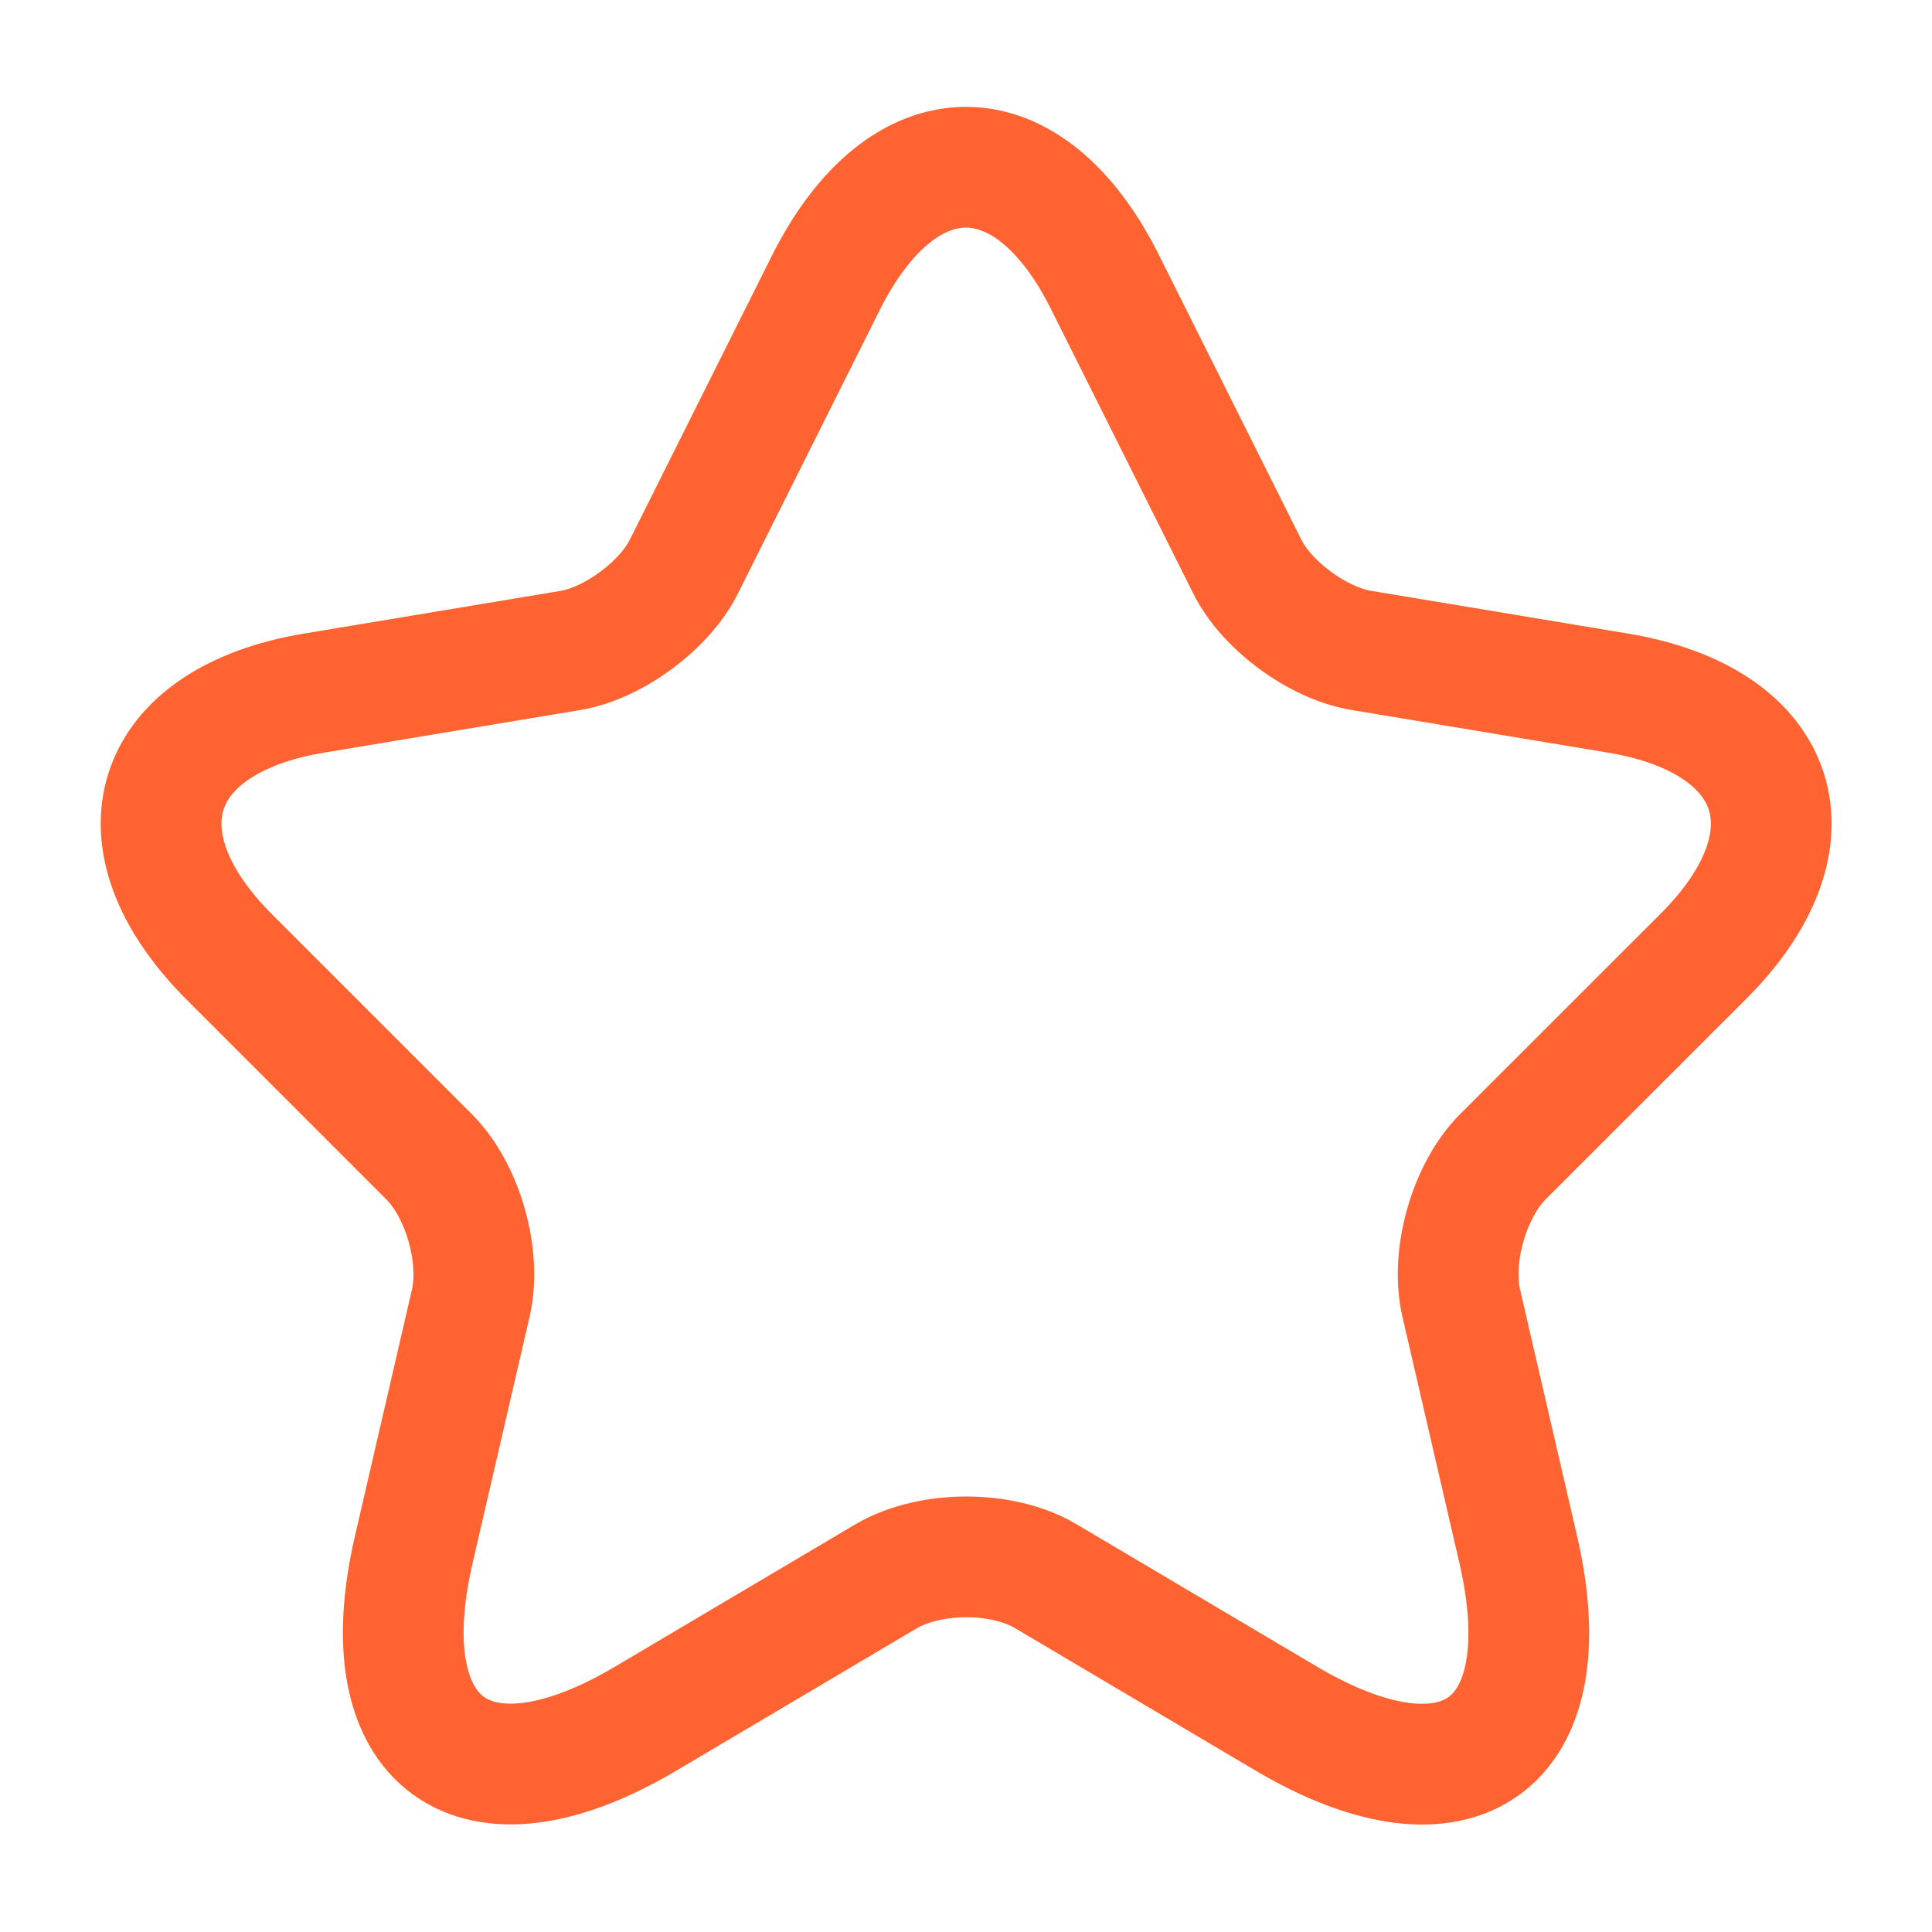
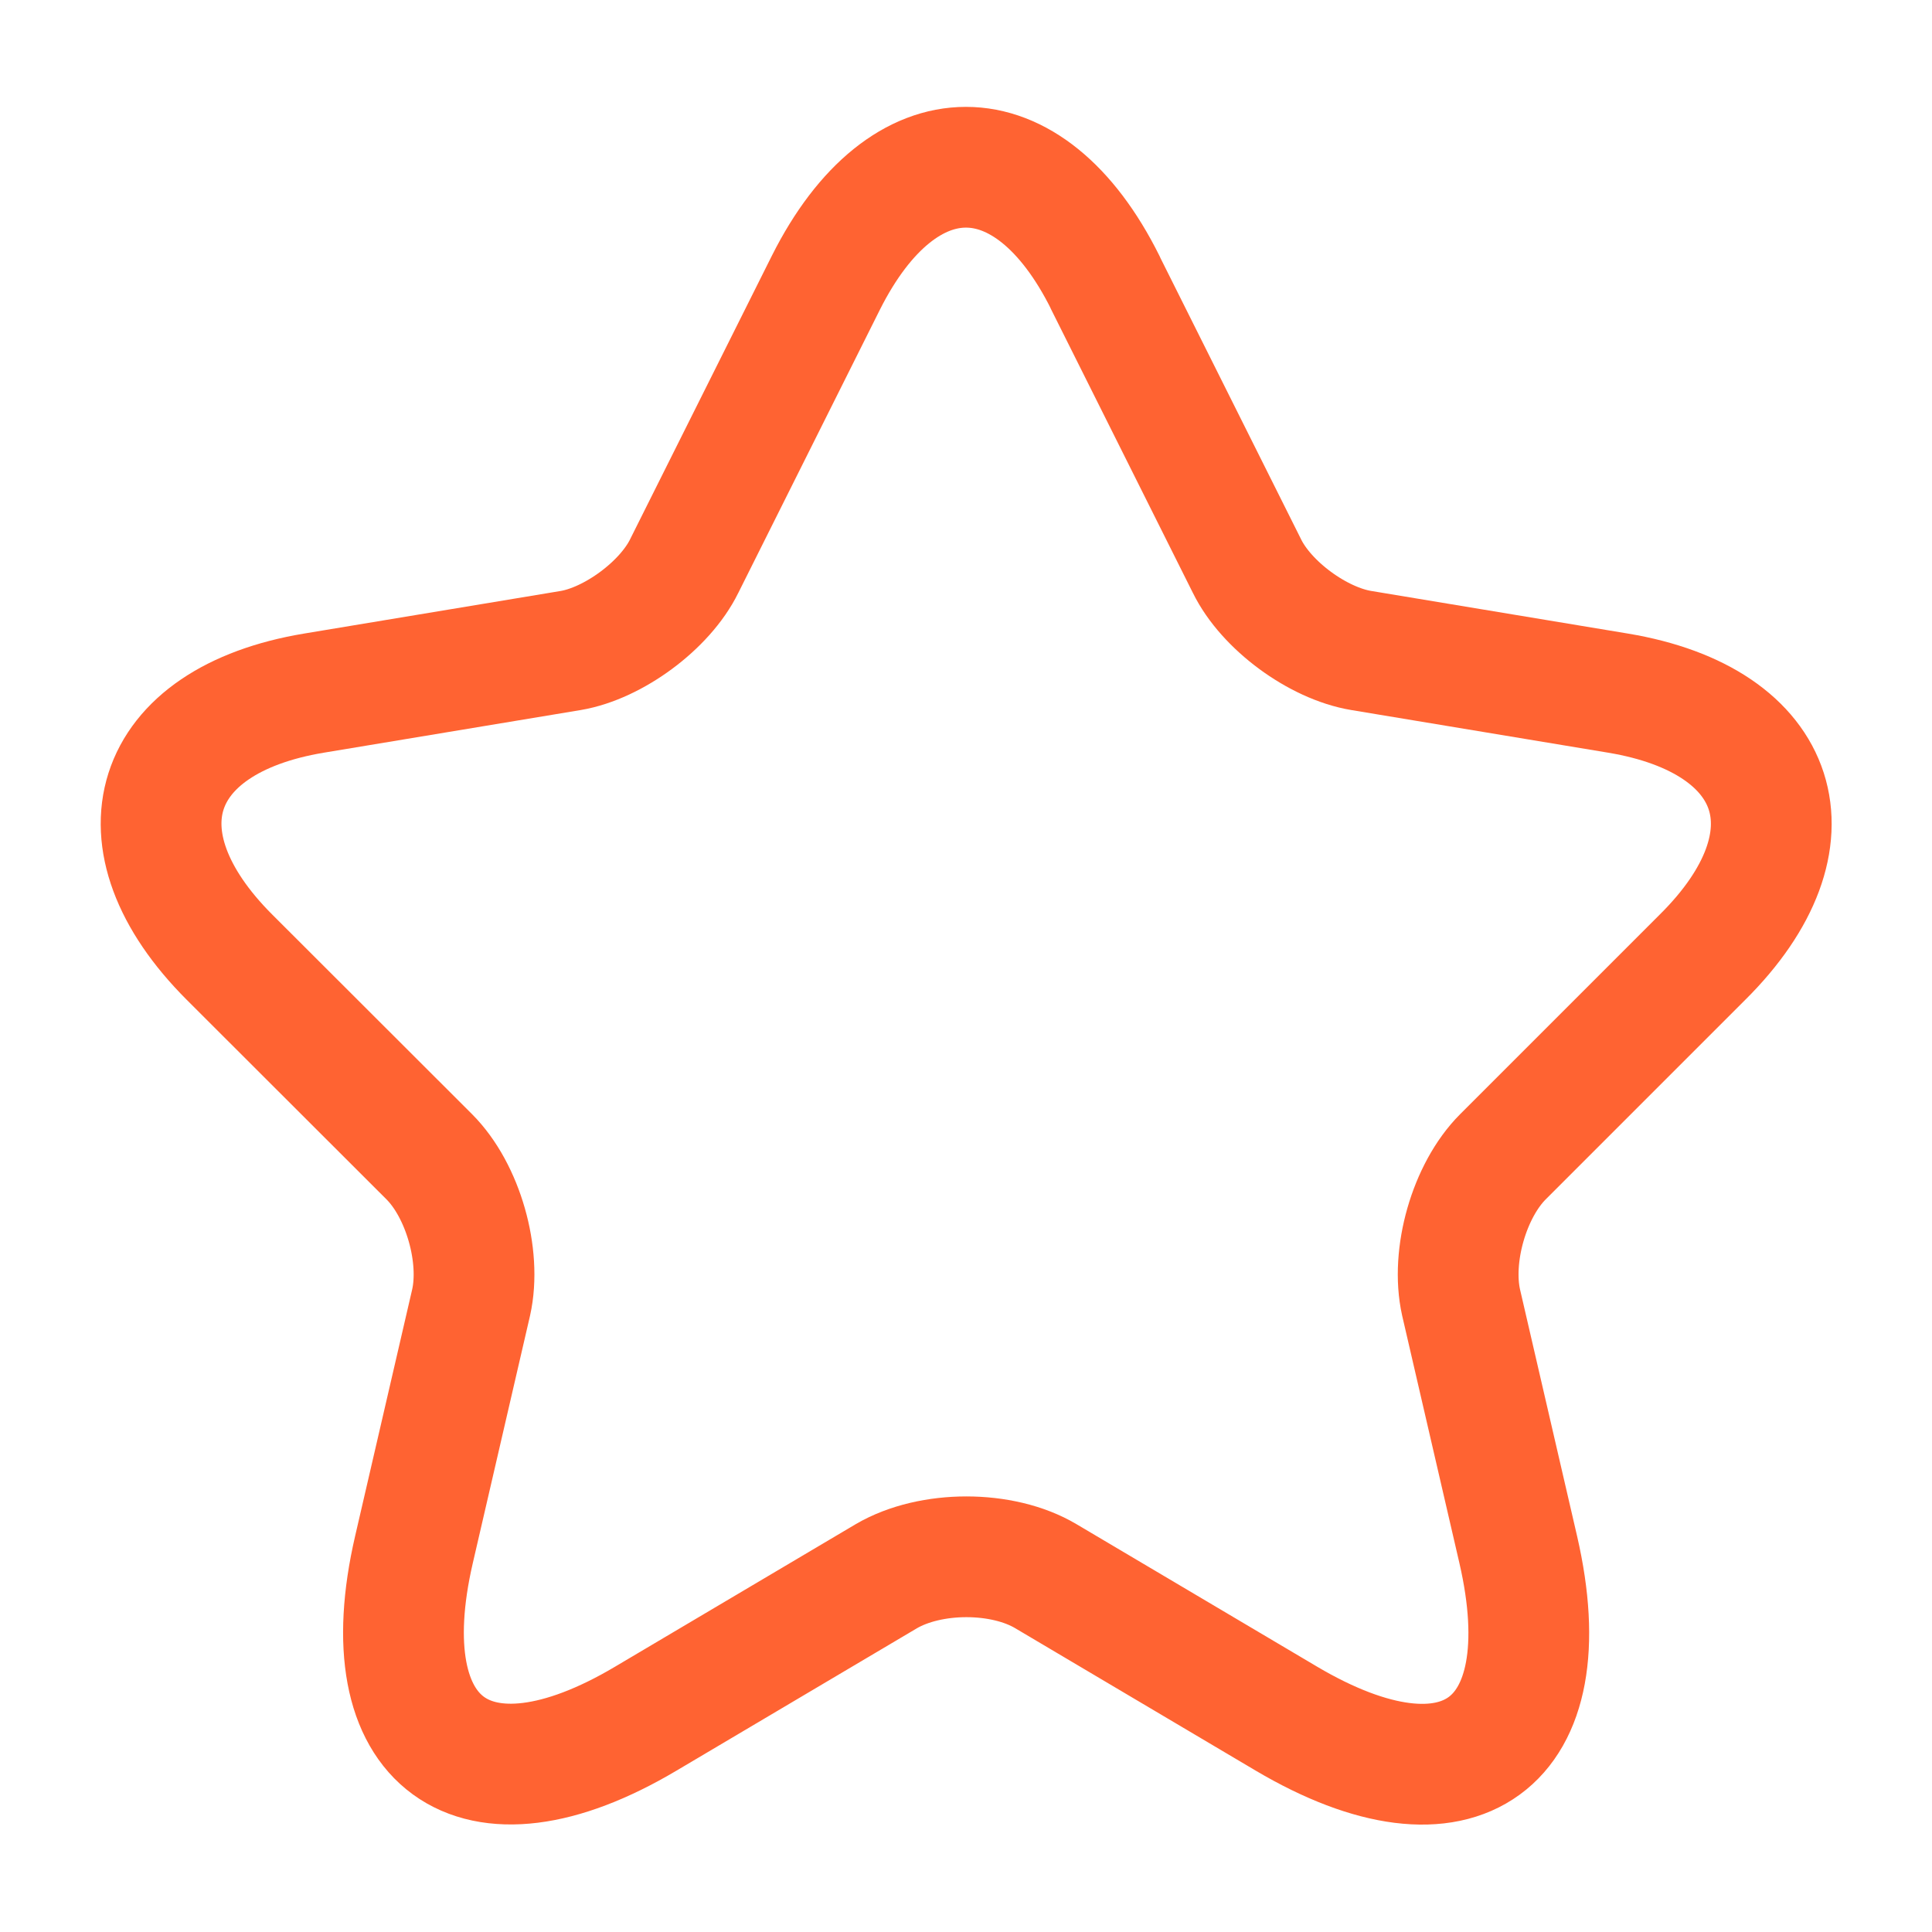
- <svg xmlns="http://www.w3.org/2000/svg" preserveAspectRatio="none" overflow="visible" style="display: block;" width="18.72" height="18.72" viewBox="0 0 18.72 18.72" fill="none">
-   <g id="star">
-     <path id="Vector" d="M10.709 2.738L12.082 5.483C12.269 5.865 12.768 6.232 13.19 6.302L15.678 6.716C17.269 6.981 17.643 8.135 16.497 9.274L14.562 11.208C14.235 11.536 14.056 12.168 14.157 12.62L14.711 15.015C15.148 16.91 14.141 17.643 12.464 16.653L10.132 15.272C9.711 15.023 9.017 15.023 8.588 15.272L6.256 16.653C4.586 17.643 3.572 16.902 4.009 15.015L4.563 12.62C4.664 12.168 4.485 11.536 4.157 11.208L2.223 9.274C1.084 8.135 1.451 6.981 3.042 6.716L5.53 6.302C5.944 6.232 6.443 5.865 6.63 5.483L8.003 2.738C8.752 1.248 9.968 1.248 10.709 2.738Z" stroke="#FF6332" stroke-width="1.17" stroke-linecap="round" stroke-linejoin="round" />
-     <g id="Vector_2" opacity="0">
- </g>
-   </g>
+ <svg xmlns="http://www.w3.org/2000/svg" width="18.72" height="18.72" fill="none" overflow="visible" preserveAspectRatio="none" style="display:block" viewBox="0 0 18.72 18.72">
+   <path stroke="#ff6332" stroke-linecap="round" stroke-linejoin="round" stroke-width="1.17" d="m10.709 2.738 1.373 2.746c.187.382.686.749 1.108.819l2.488.413c1.591.265 1.966 1.42.819 2.558l-1.934 1.934c-.328.328-.507.959-.406 1.412l.554 2.395c.437 1.895-.569 2.629-2.246 1.638l-2.332-1.381c-.421-.25-1.115-.25-1.544 0l-2.332 1.381c-1.669.991-2.683.25-2.246-1.638l.554-2.395c.101-.452-.078-1.084-.406-1.412L2.223 9.274c-1.139-1.139-.772-2.293.819-2.558l2.488-.413c.413-.07.913-.437 1.1-.819l1.373-2.746c.749-1.49 1.966-1.49 2.707 0" />
</svg>
